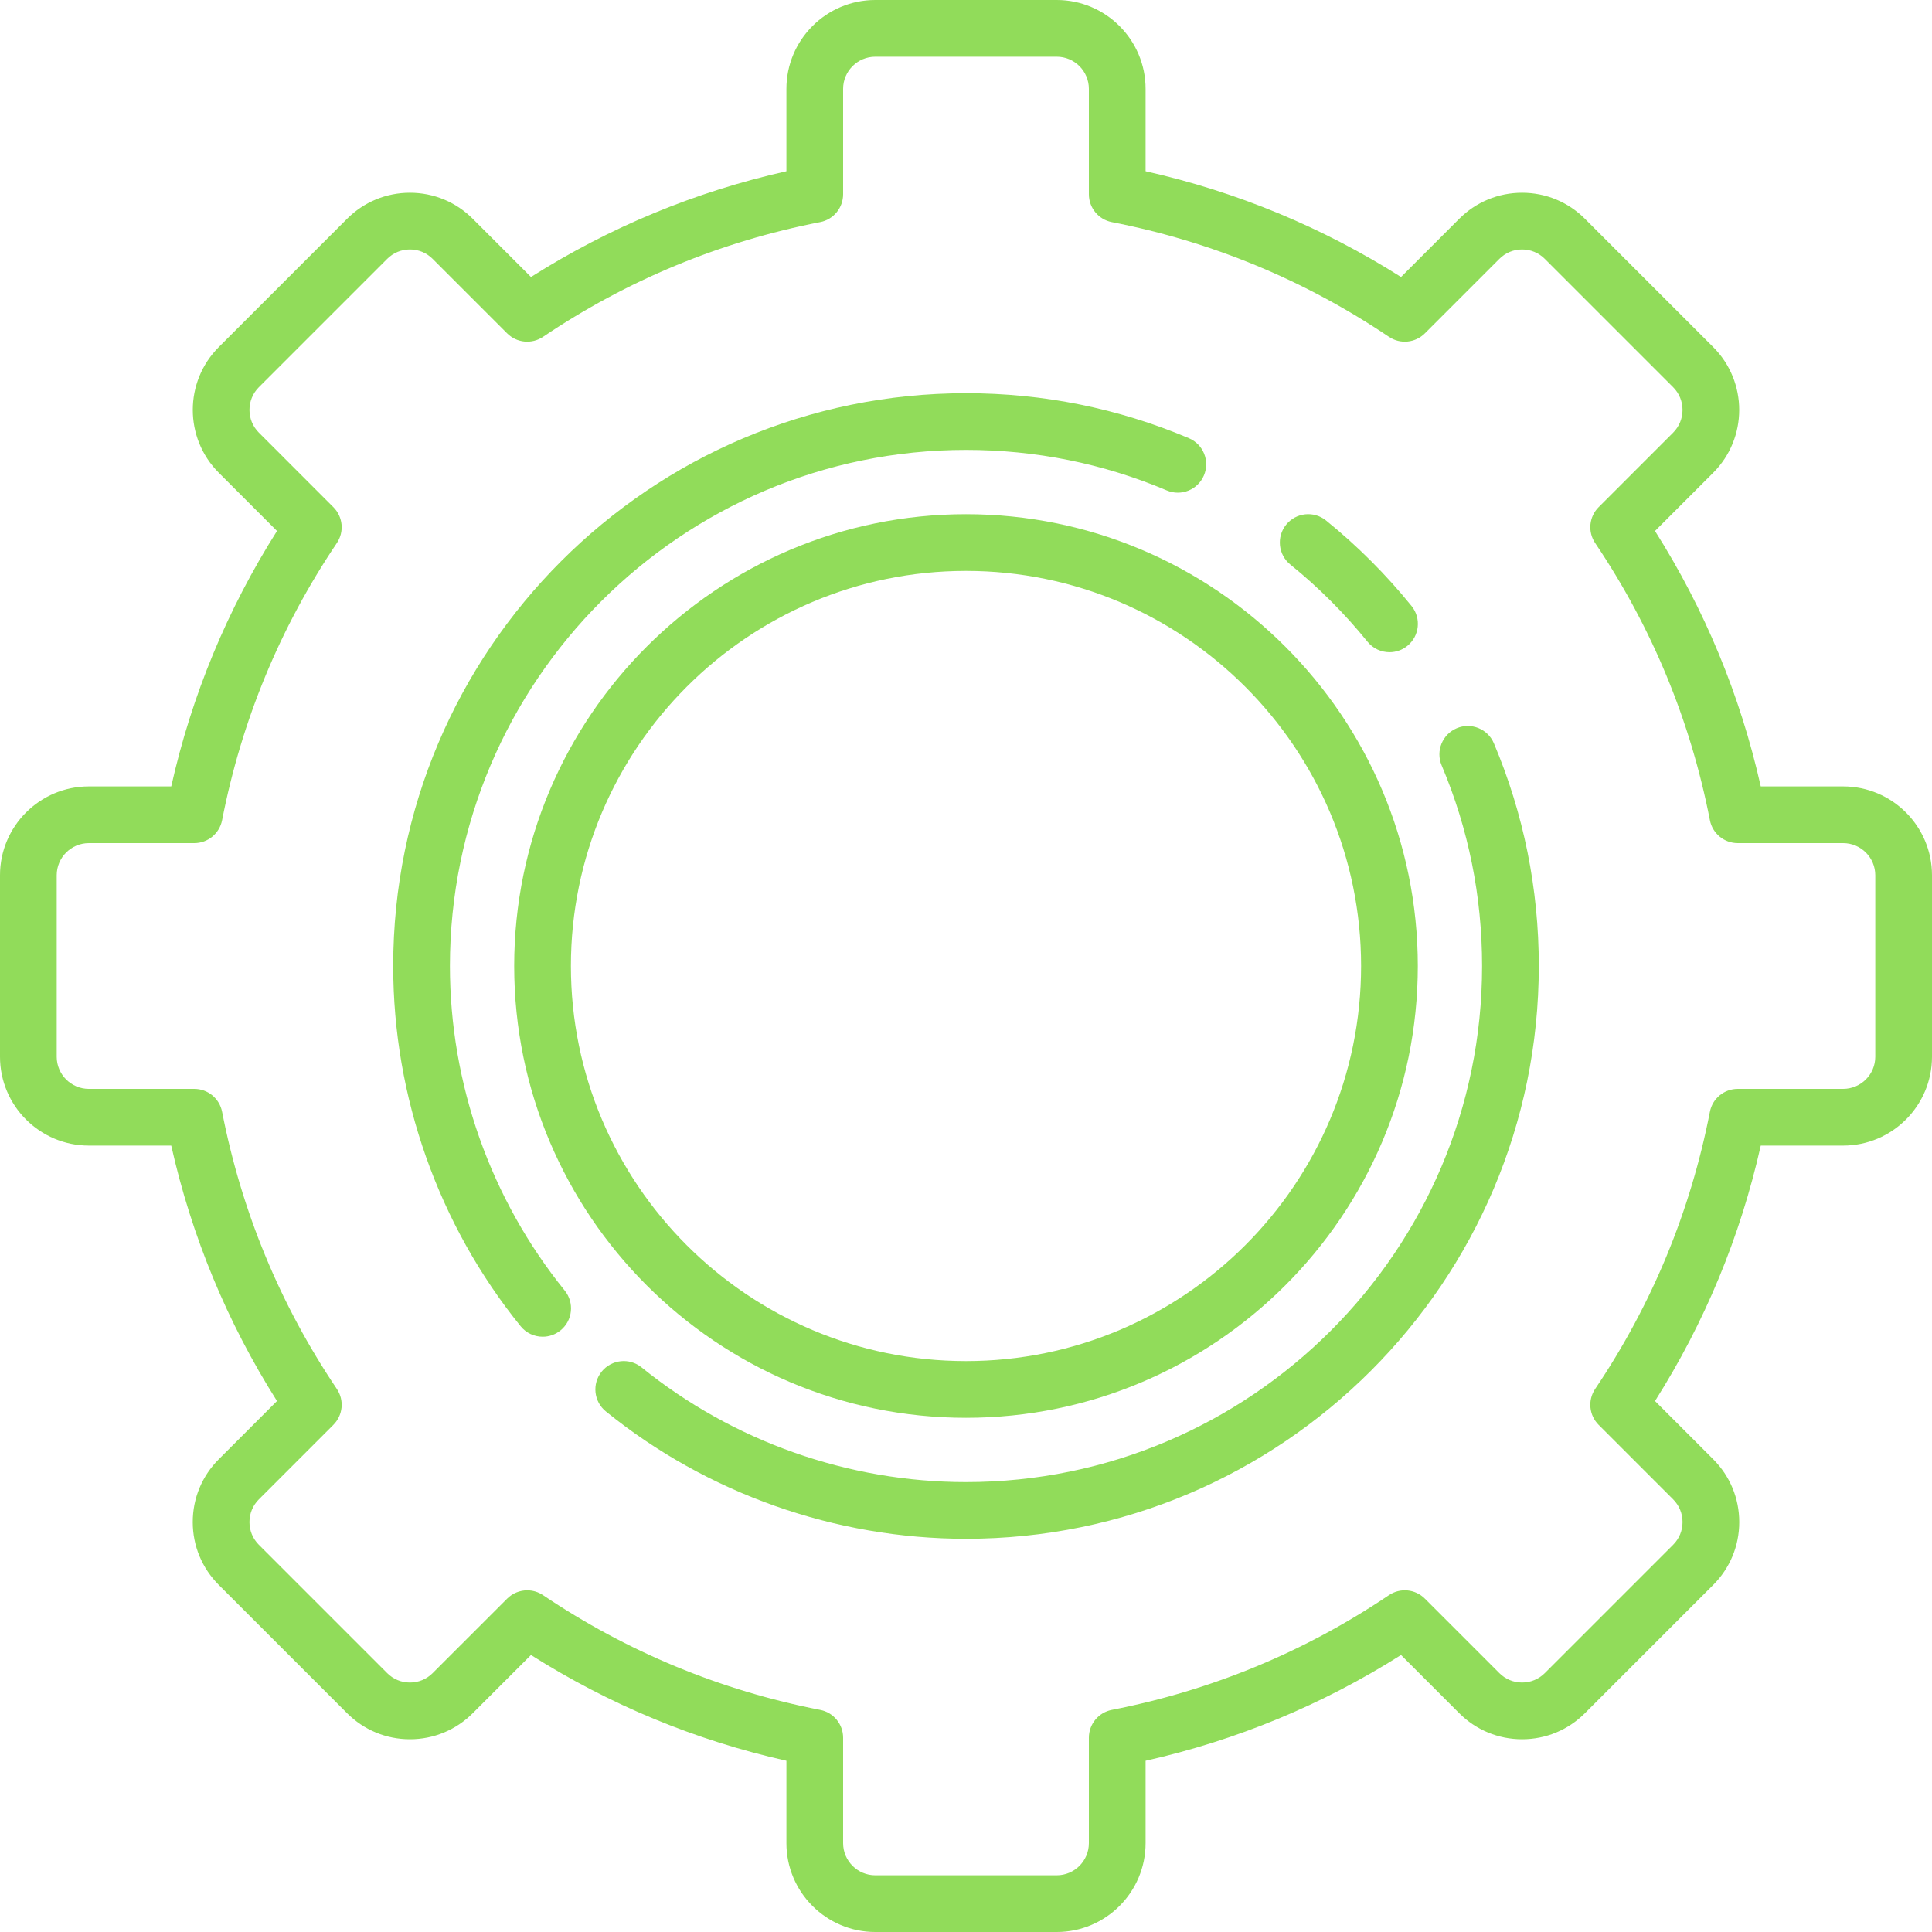
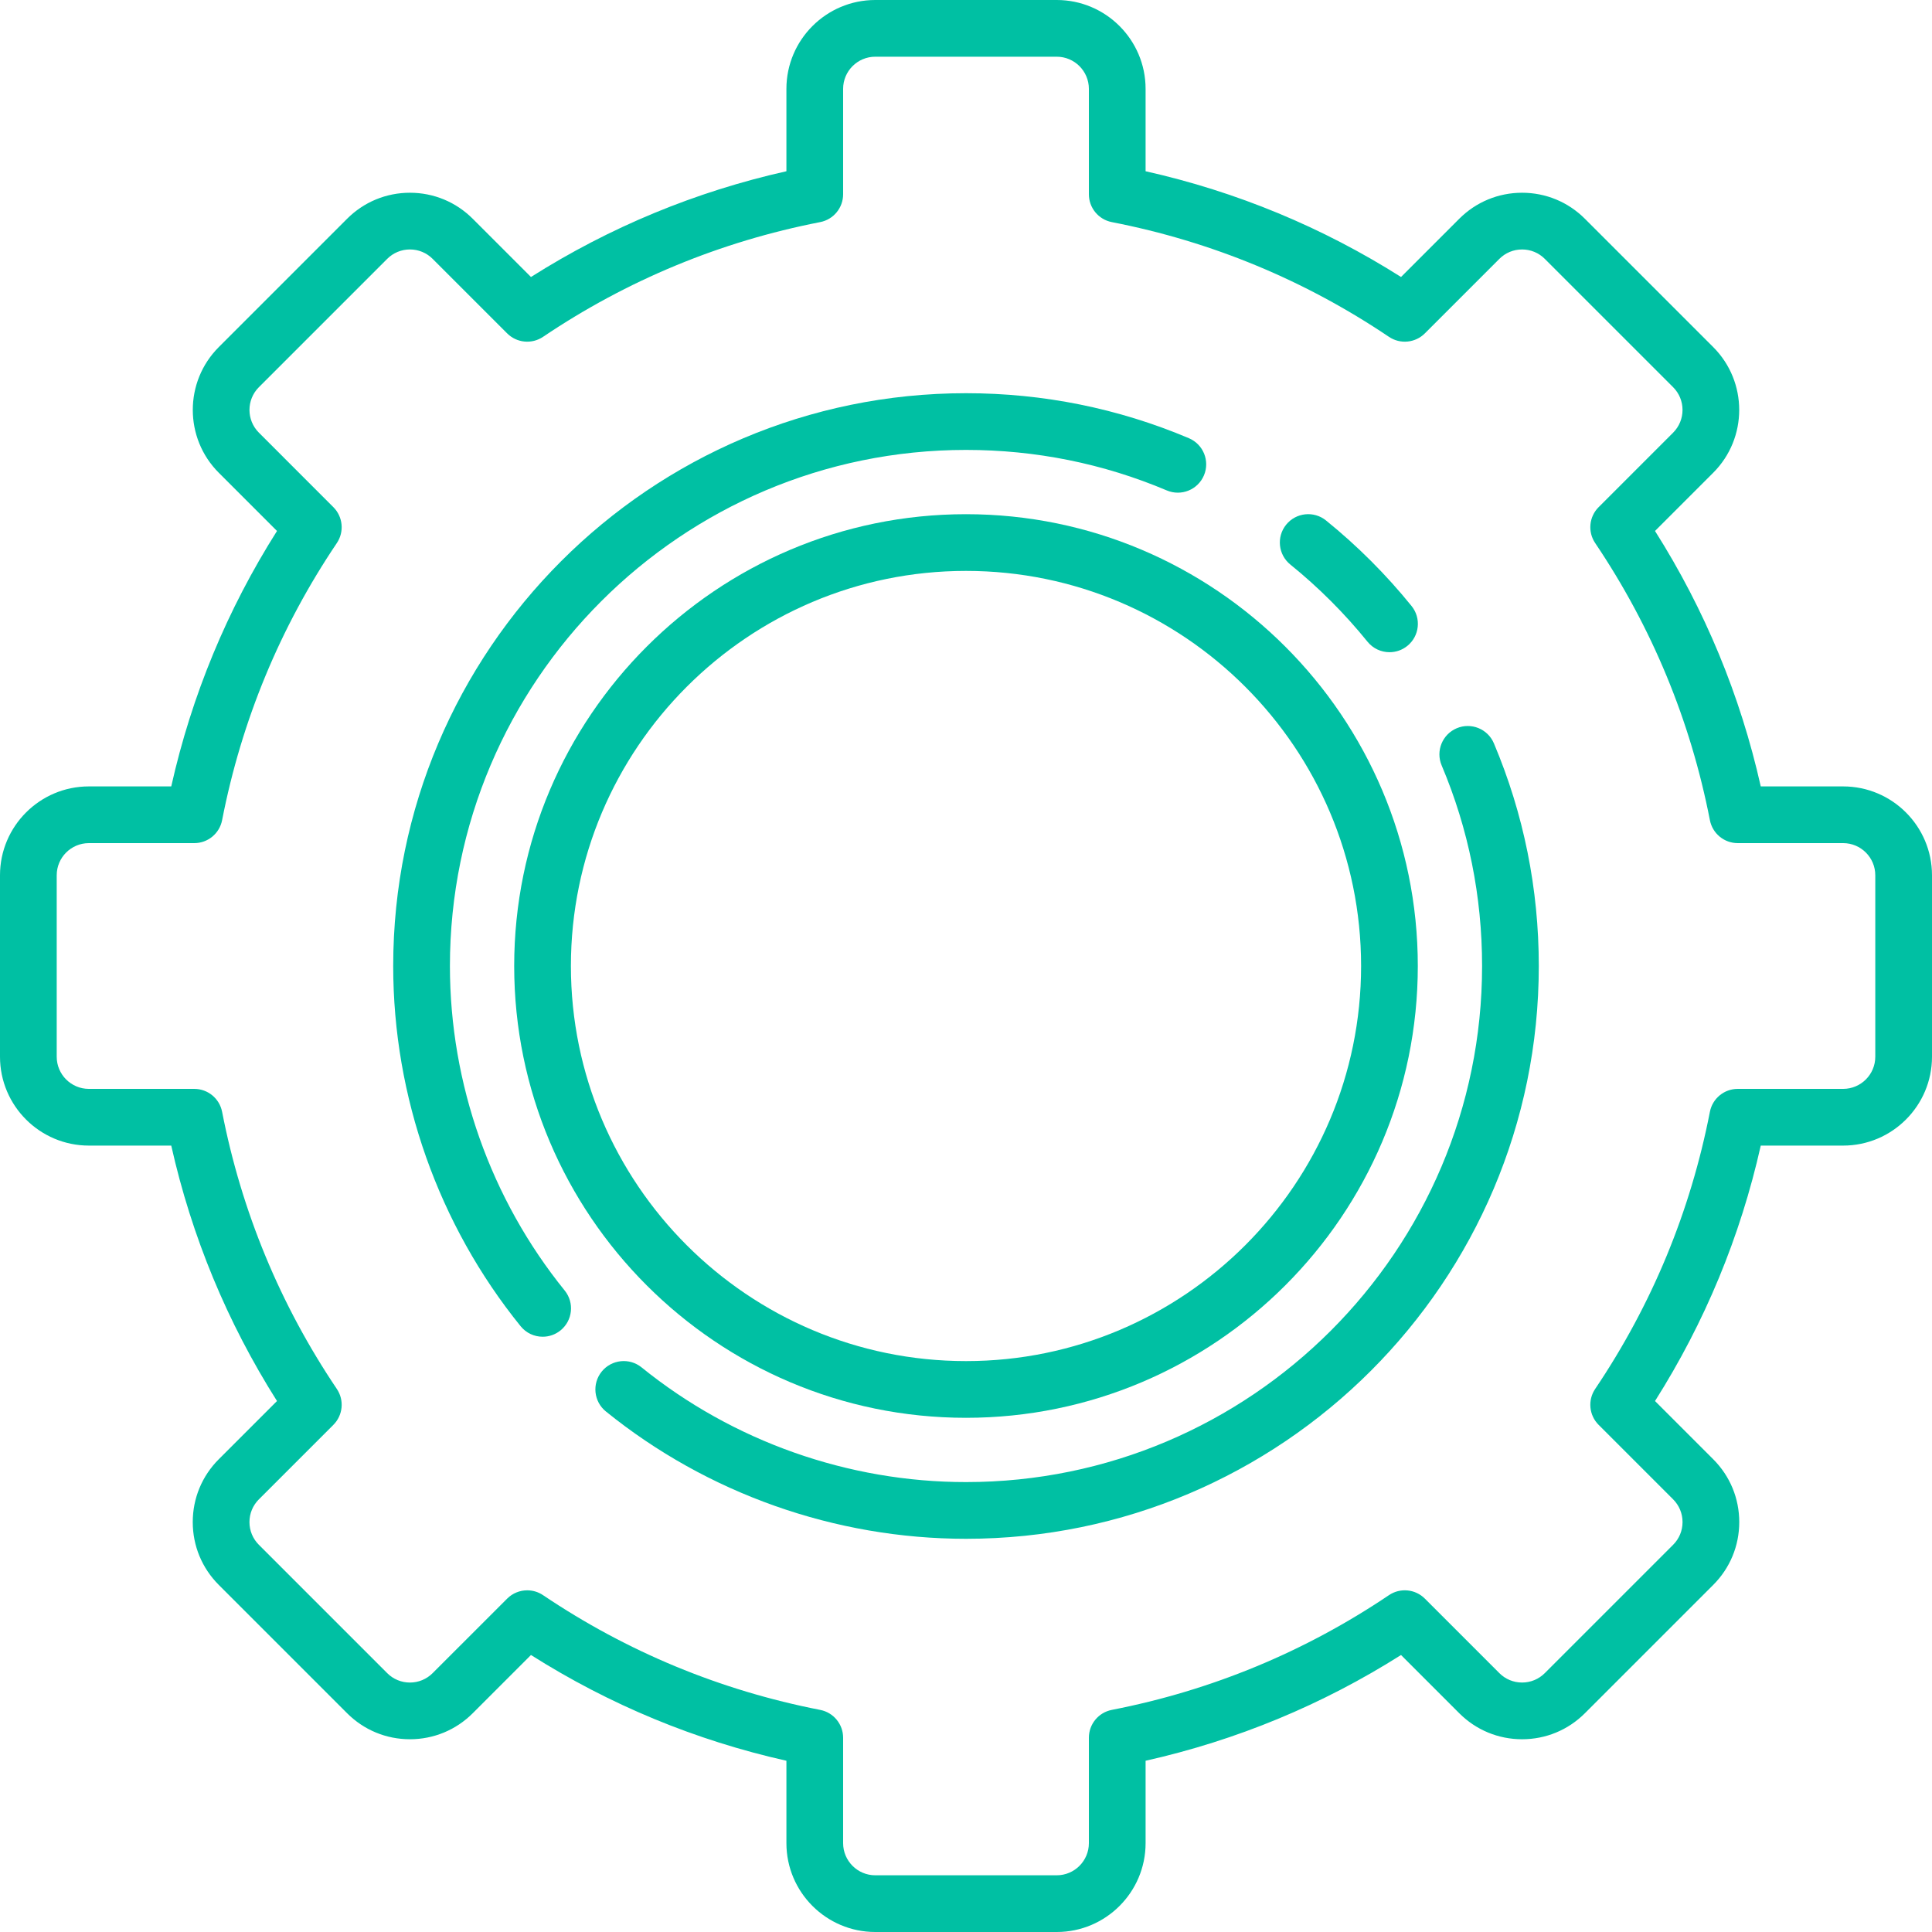
<svg xmlns="http://www.w3.org/2000/svg" viewBox="0 0 511 511">
-   <g fill="#91DC5A">
+   <g fill="#00c0a3">
    <path d="m487.5,208h-21.792c-5.402-24.064-14.791-46.742-27.971-67.562l15.399-15.4c9.163-9.163 9.163-24.071 0-33.234l-33.941-33.941c-4.438-4.439-10.34-6.883-16.617-6.883s-12.179,2.445-16.617,6.883l-15.399,15.399c-20.82-13.18-43.498-22.569-67.562-27.971v-21.791c1.13687e-13-12.958-10.542-23.5-23.5-23.5h-48c-12.958,0-23.5,10.542-23.5,23.5v21.792c-24.064,5.402-46.742,14.791-67.562,27.971l-15.399-15.399c-4.438-4.439-10.34-6.884-16.617-6.884s-12.179,2.445-16.617,6.883l-33.941,33.942c-9.163,9.163-9.163,24.071 0,33.234l15.4,15.4c-13.18,20.82-22.569,43.498-27.971,67.561h-21.793c-12.958-2.84217e-14-23.5,10.542-23.5,23.5v48c0,12.958 10.542,23.5 23.5,23.5h21.793c5.402,24.064 14.791,46.741 27.971,67.561l-15.4,15.4c-4.438,4.438-6.883,10.34-6.883,16.617s2.445,12.178 6.883,16.617l33.941,33.941c4.438,4.438 10.34,6.883 16.617,6.883s12.179-2.445 16.617-6.883l15.4-15.4c20.82,13.18 43.497,22.568 67.562,27.971v21.793c0,12.958 10.542,23.5 23.5,23.5h48c12.958,0 23.5-10.542 23.5-23.5v-21.792c24.064-5.402 46.741-14.791 67.562-27.971l15.399,15.4c4.438,4.438 10.34,6.883 16.617,6.883s12.179-2.445 16.617-6.883l33.941-33.941c4.438-4.438 6.883-10.34 6.883-16.617s-2.445-12.179-6.883-16.617l-15.399-15.399c13.18-20.82 22.568-43.497 27.971-67.562h21.791c12.958,0 23.5-10.542 23.5-23.5v-48c0-12.959-10.542-23.501-23.5-23.501zm8.5,71.5c0,4.687-3.813,8.5-8.5,8.5h-27.883c-3.589,0-6.675,2.543-7.361,6.065-5.14,26.378-15.351,51.041-30.348,73.303-2.005,2.976-1.621,6.956 0.917,9.493l19.705,19.705c1.605,1.606 2.49,3.74 2.49,6.011 0,2.27-0.884,4.405-2.49,6.01l-33.941,33.941c-1.605,1.605-3.74,2.49-6.011,2.49s-4.405-0.884-6.01-2.49l-19.706-19.706c-2.537-2.538-6.518-2.923-9.493-0.917-22.264,14.998-46.927,25.208-73.304,30.348-3.523,0.686-6.065,3.772-6.065,7.361v27.886c0,4.687-3.813,8.5-8.5,8.5h-48c-4.687,0-8.5-3.813-8.5-8.5v-27.883c0-3.589-2.542-6.675-6.065-7.361-26.377-5.14-51.041-15.351-73.303-30.348-1.276-0.859-2.736-1.28-4.188-1.28-1.935,0-3.856,0.747-5.306,2.197l-19.706,19.706c-1.605,1.605-3.739,2.49-6.01,2.49s-4.405-0.884-6.011-2.49l-33.941-33.942c-1.605-1.605-2.49-3.74-2.49-6.01 0-2.271 0.884-4.405 2.49-6.011l19.706-19.706c2.538-2.538 2.922-6.517 0.917-9.493-14.998-22.263-25.208-46.926-30.348-73.303-0.687-3.523-3.772-6.065-7.361-6.065h-27.884c-4.687,0-8.5-3.813-8.5-8.5v-48c0-4.687 3.813-8.5 8.5-8.5h27.883c3.589,0 6.675-2.543 7.361-6.065 5.14-26.377 15.351-51.04 30.348-73.303 2.005-2.976 1.621-6.956-0.917-9.493l-19.705-19.708c-3.314-3.314-3.314-8.707 0-12.021l33.941-33.941c1.605-1.605 3.74-2.49 6.011-2.49s4.405,0.884 6.01,2.49l19.705,19.705c2.538,2.537 6.516,2.922 9.494,0.917 22.263-14.997 46.926-25.208 73.304-30.348 3.522-0.687 6.065-3.772 6.065-7.362v-27.882c0-4.687 3.813-8.5 8.5-8.5h48c4.687,0 8.5,3.813 8.5,8.5v27.883c0,3.589 2.543,6.675 6.065,7.362 26.377,5.14 51.04,15.35 73.304,30.348 2.977,2.005 6.957,1.621 9.494-0.917l19.706-19.705c1.605-1.605 3.739-2.49 6.01-2.49s4.405,0.884 6.011,2.49l33.941,33.941c3.314,3.314 3.314,8.707 0,12.021l-19.705,19.705c-2.538,2.537-2.922,6.517-0.917,9.493 14.998,22.264 25.208,46.927 30.348,73.304 0.686,3.523 3.772,6.065 7.361,6.065h27.882c4.687,0 8.5,3.813 8.5,8.5v48z" />
    <path d="m119,255.5c0-75.266 61.234-136.5 136.5-136.5 18.423,0 36.292,3.605 53.108,10.715 3.815,1.613 8.216-0.172 9.829-3.987 1.613-3.815-0.172-8.216-3.988-9.829-18.675-7.895-38.508-11.899-58.949-11.899-83.538,0-151.5,67.963-151.5,151.5 0,34.6 11.969,68.436 33.702,95.275 1.482,1.831 3.648,2.781 5.833,2.781 1.658,0 3.327-0.547 4.715-1.672 3.219-2.607 3.716-7.329 1.109-10.548-19.577-24.177-30.359-54.661-30.359-85.836z" />
    <path d="m385.298,192.614c-3.816,1.611-5.603,6.011-3.992,9.827 7.096,16.804 10.694,34.656 10.694,53.059 0,75.266-61.233,136.5-136.5,136.5-31.162,0-61.636-10.774-85.808-30.337-3.219-2.606-7.941-2.109-10.548,1.112-2.605,3.22-2.108,7.942 1.112,10.548 26.833,21.717 60.658,33.677 95.244,33.677 83.538,0 151.5-67.963 151.5-151.5 0-20.419-3.996-40.234-11.875-58.894-1.612-3.816-6.013-5.603-9.827-3.992z" />
    <path d="m341.292,149.324c7.479,6.052 14.341,12.914 20.394,20.396 1.482,1.832 3.649,2.783 5.835,2.783 1.657,0 3.324-0.546 4.712-1.669 3.221-2.605 3.719-7.328 1.114-10.548-6.713-8.299-14.324-15.91-22.621-22.623-3.219-2.605-7.942-2.107-10.548,1.113-2.605,3.22-2.106,7.943 1.114,10.548z" />
    <path d="M255.5,136C189.607,136,136,189.608,136,255.5S189.607,375,255.5,375S375,321.393,375,255.5S321.393,136,255.5,136z    M255.5,360C197.878,360,151,313.122,151,255.5S197.878,151,255.5,151S360,197.879,360,255.5S313.122,360,255.5,360z" />
  </g>
</svg>
